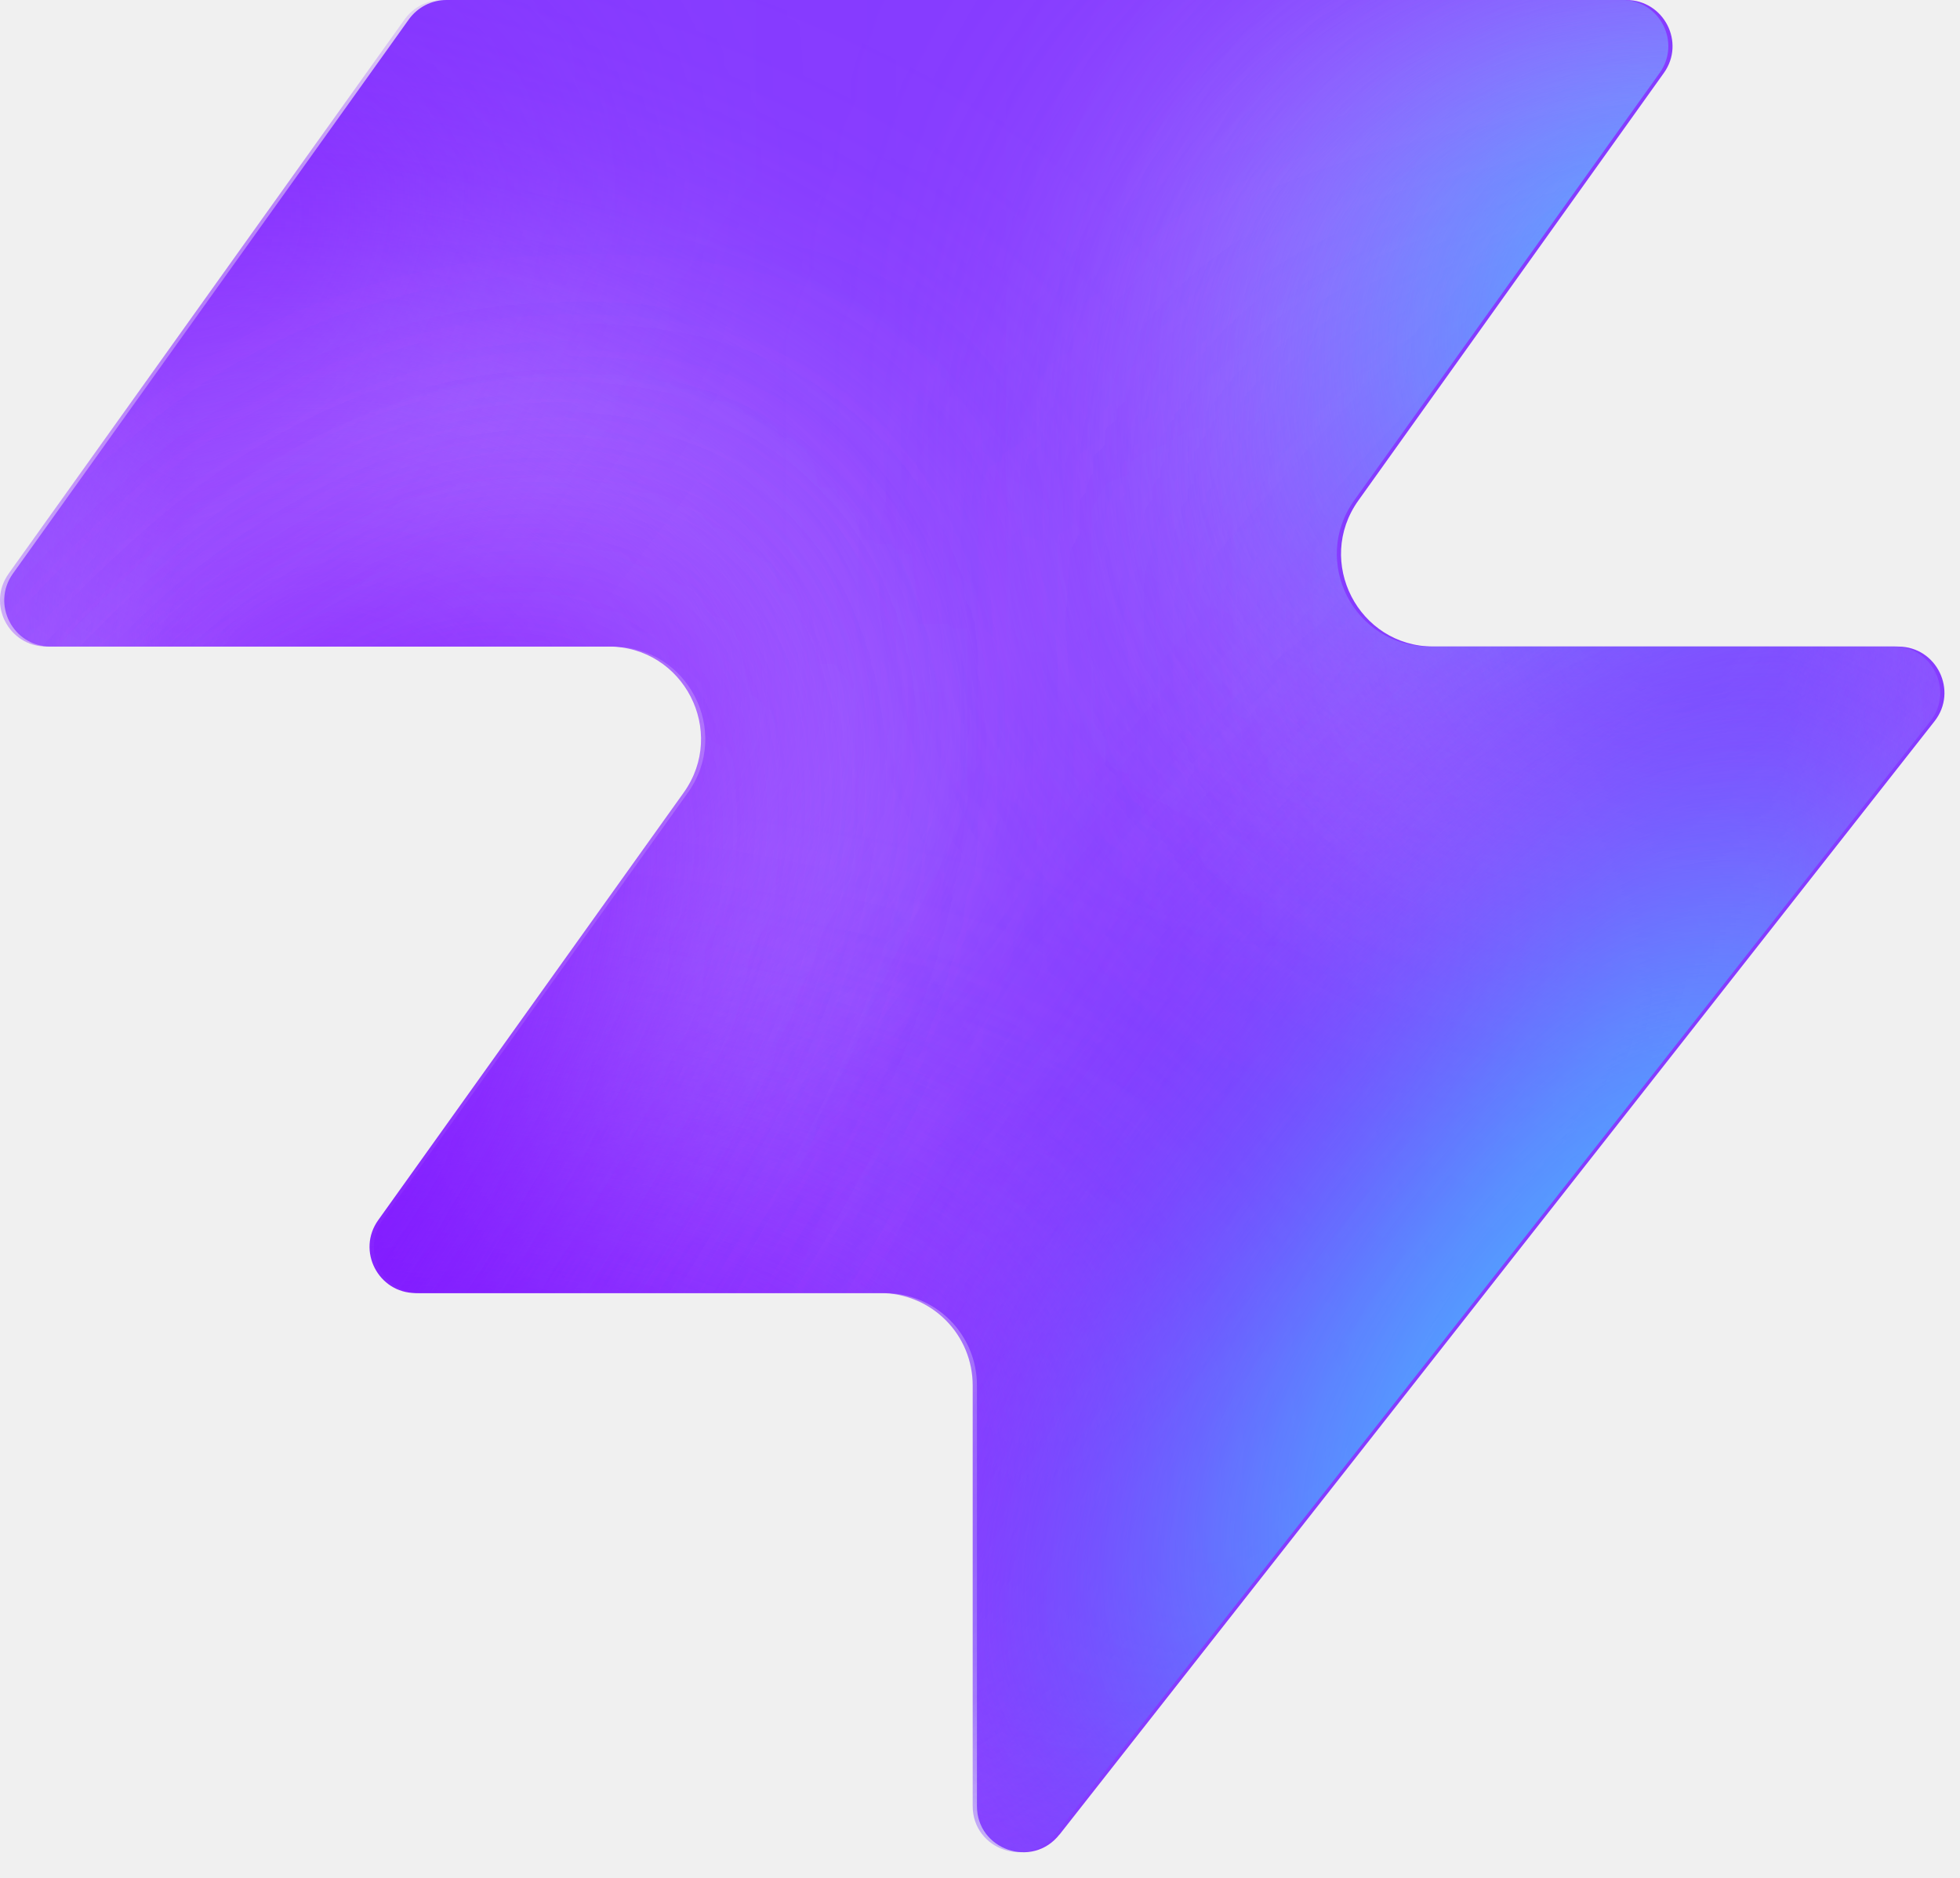
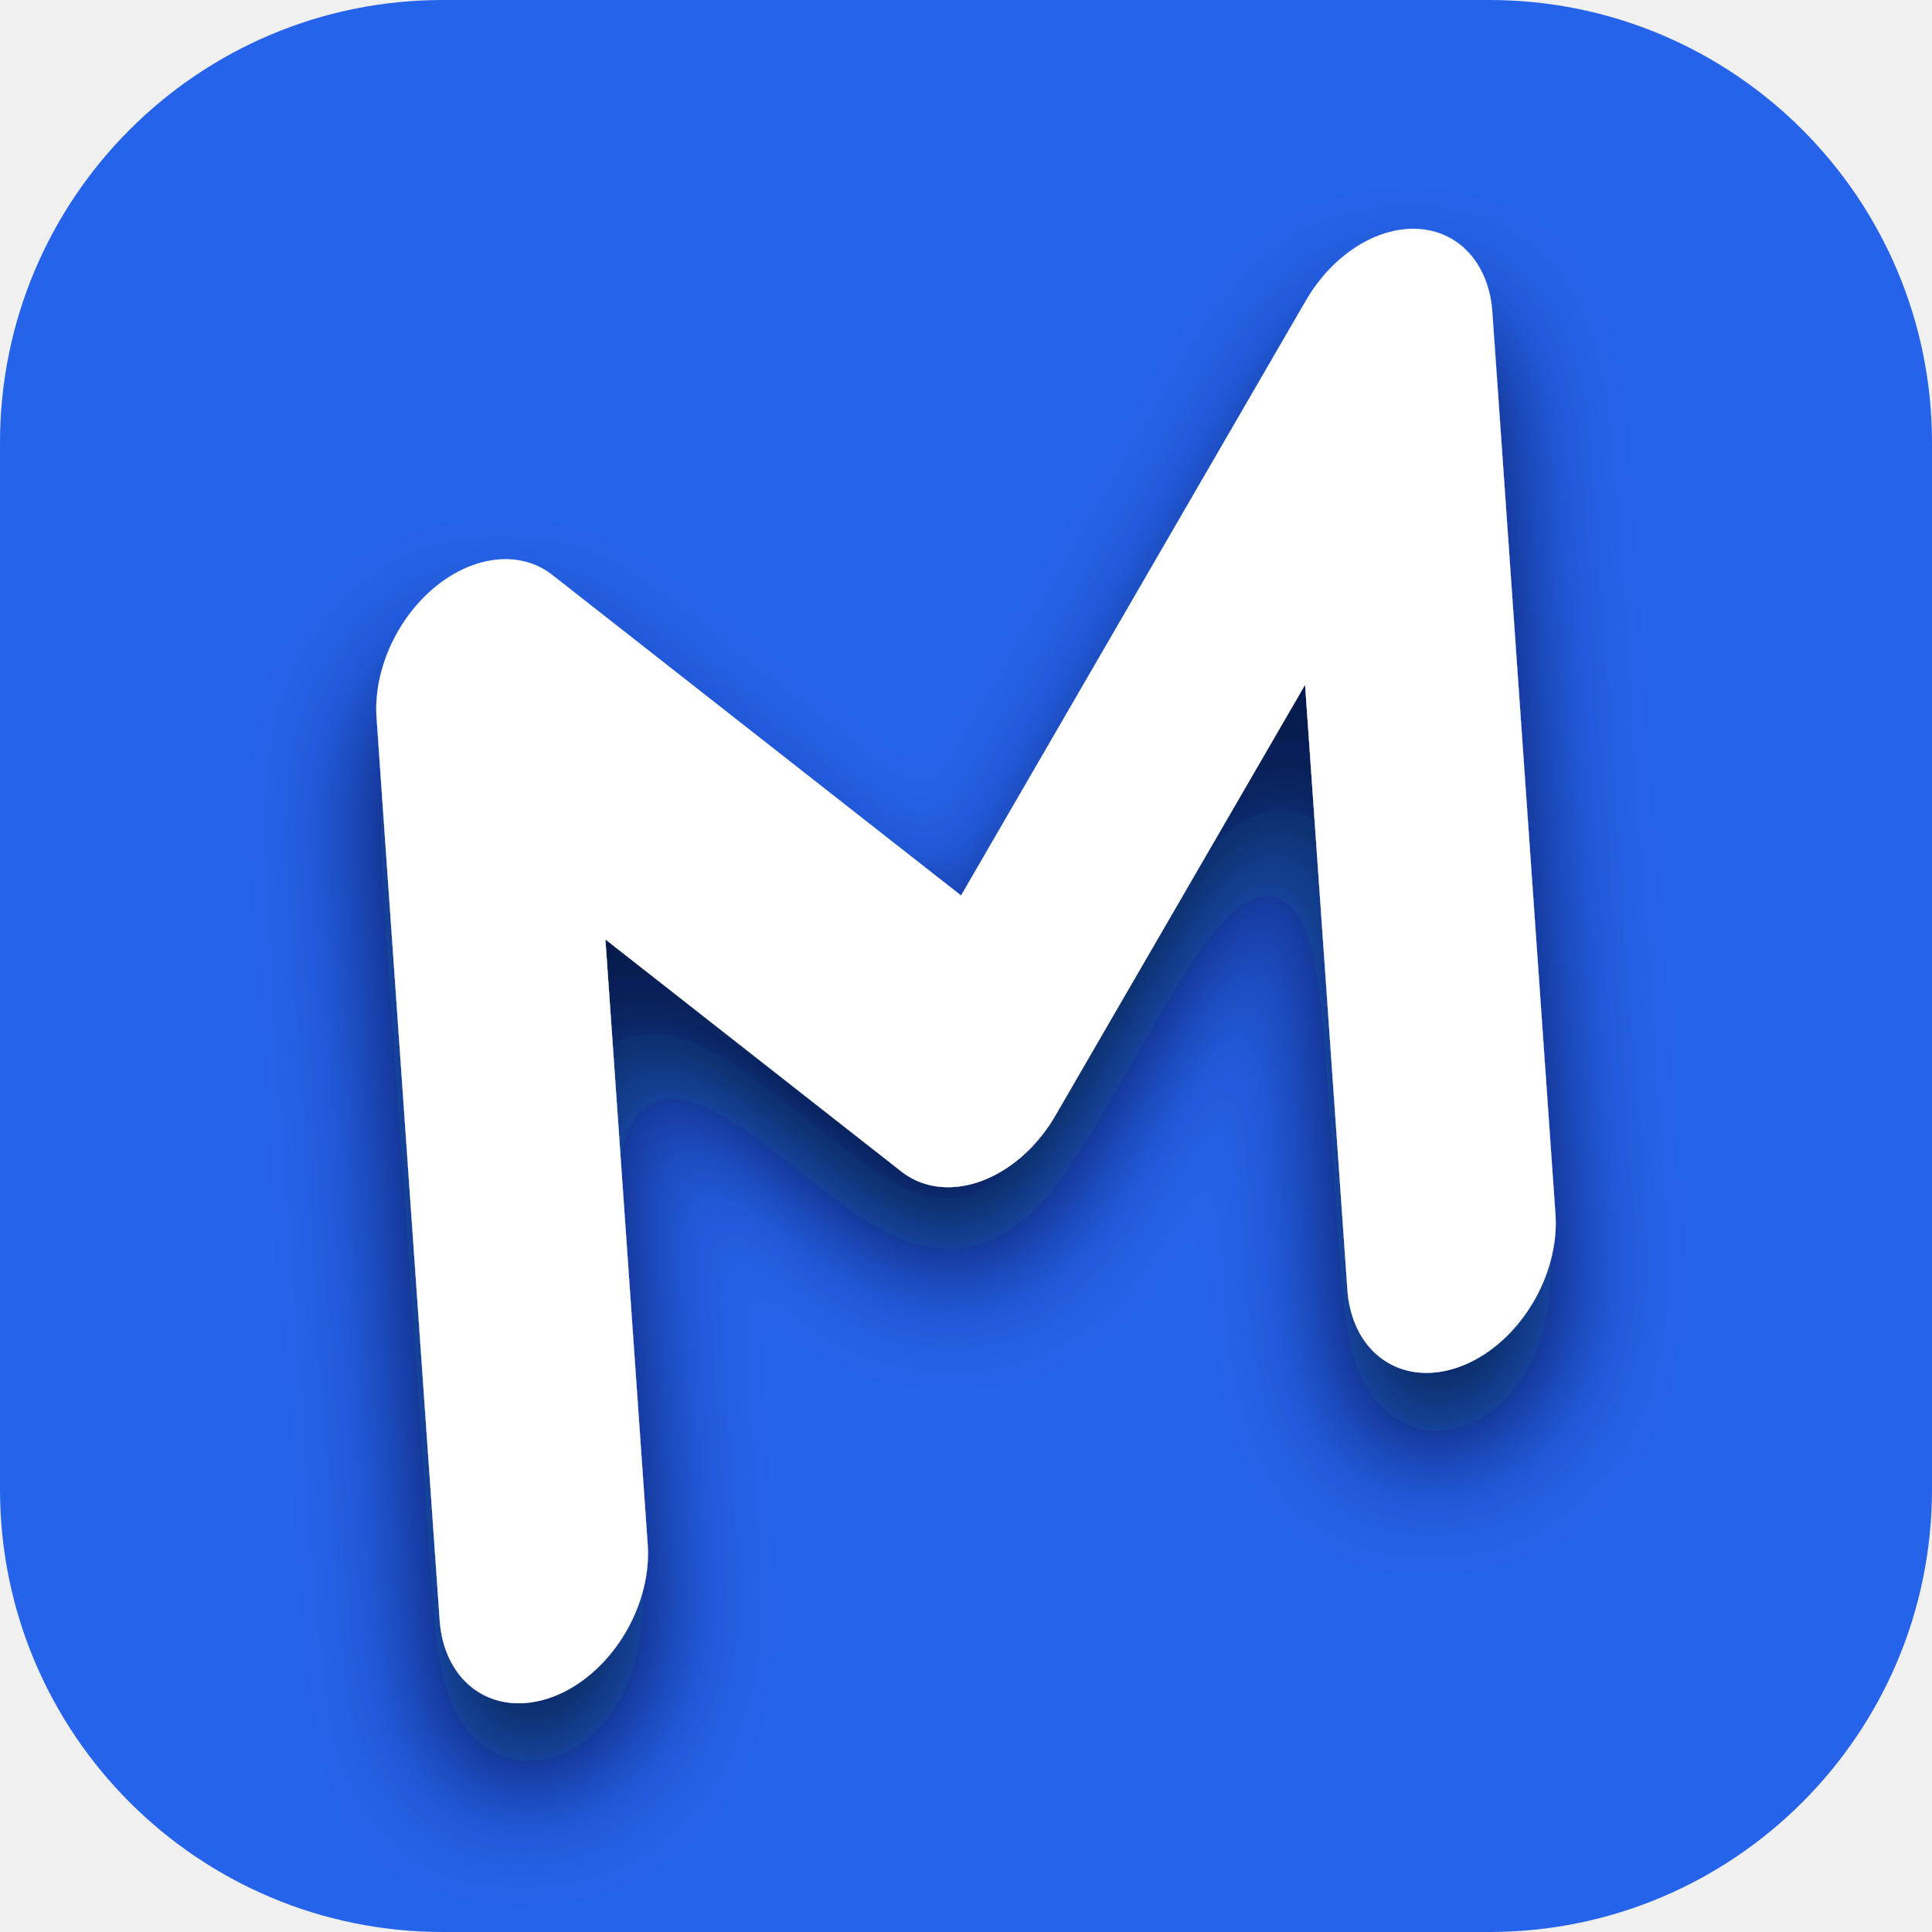
- <svg xmlns="http://www.w3.org/2000/svg" width="48" height="46" fill="none" viewBox="0 0 48 46">
-   <path fill="#863bff" d="M25.946 44.938c-.664.845-2.021.375-2.021-.698V33.937a2.26 2.26 0 0 0-2.262-2.262H10.287c-.92 0-1.456-1.04-.92-1.788l7.48-10.471c1.07-1.497 0-3.578-1.842-3.578H1.237c-.92 0-1.456-1.04-.92-1.788L10.013.474c.214-.297.556-.474.92-.474h28.894c.92 0 1.456 1.04.92 1.788l-7.48 10.471c-1.07 1.498 0 3.579 1.842 3.579h11.377c.943 0 1.473 1.088.89 1.83L25.947 44.94z" style="fill:#863bff;fill:color(display-p3 .525 .23 1);fill-opacity:1" />
-   <mask id="a" width="48" height="46" x="0" y="0" maskUnits="userSpaceOnUse" style="mask-type:alpha">
-     <path fill="#000" d="M25.842 44.938c-.664.844-2.021.375-2.021-.698V33.937a2.26 2.26 0 0 0-2.262-2.262H10.183c-.92 0-1.456-1.04-.92-1.788l7.48-10.471c1.07-1.498 0-3.579-1.842-3.579H1.133c-.92 0-1.456-1.04-.92-1.787L9.91.473c.214-.297.556-.474.92-.474h28.894c.92 0 1.456 1.04.92 1.788l-7.48 10.471c-1.07 1.498 0 3.578 1.842 3.578h11.377c.943 0 1.473 1.088.89 1.832L25.843 44.94z" style="fill:#000;fill-opacity:1" />
-   </mask>
-   <g mask="url(#a)">
-     <g filter="url(#b)">
-       <ellipse cx="5.508" cy="14.704" fill="#ede6ff" rx="5.508" ry="14.704" style="fill:#ede6ff;fill:color(display-p3 .927 .903 1);fill-opacity:1" transform="matrix(.00324 1 1 -.00324 -4.47 31.516)" />
-     </g>
-     <g filter="url(#c)">
-       <ellipse cx="10.399" cy="29.851" fill="#ede6ff" rx="10.399" ry="29.851" style="fill:#ede6ff;fill:color(display-p3 .927 .903 1);fill-opacity:1" transform="matrix(.00324 1 1 -.00324 -39.328 7.883)" />
-     </g>
-     <g filter="url(#d)">
-       <ellipse cx="5.508" cy="30.487" fill="#7e14ff" rx="5.508" ry="30.487" style="fill:#7e14ff;fill:color(display-p3 .492 .077 1);fill-opacity:1" transform="rotate(89.814 -25.913 -14.639)scale(1 -1)" />
-     </g>
-     <g filter="url(#e)">
-       <ellipse cx="5.508" cy="30.599" fill="#7e14ff" rx="5.508" ry="30.599" style="fill:#7e14ff;fill:color(display-p3 .492 .077 1);fill-opacity:1" transform="rotate(89.814 -32.644 -3.334)scale(1 -1)" />
-     </g>
-     <g filter="url(#f)">
-       <ellipse cx="5.508" cy="30.599" fill="#7e14ff" rx="5.508" ry="30.599" style="fill:#7e14ff;fill:color(display-p3 .492 .077 1);fill-opacity:1" transform="matrix(.00324 1 1 -.00324 -34.34 30.47)" />
-     </g>
-     <g filter="url(#g)">
-       <ellipse cx="14.072" cy="22.078" fill="#ede6ff" rx="14.072" ry="22.078" style="fill:#ede6ff;fill:color(display-p3 .927 .903 1);fill-opacity:1" transform="rotate(93.35 24.506 48.493)scale(-1 1)" />
-     </g>
-     <g filter="url(#h)">
-       <ellipse cx="3.47" cy="21.501" fill="#7e14ff" rx="3.47" ry="21.501" style="fill:#7e14ff;fill:color(display-p3 .492 .077 1);fill-opacity:1" transform="rotate(89.009 28.708 47.59)scale(-1 1)" />
-     </g>
-     <g filter="url(#i)">
-       <ellipse cx="3.47" cy="21.501" fill="#7e14ff" rx="3.47" ry="21.501" style="fill:#7e14ff;fill:color(display-p3 .492 .077 1);fill-opacity:1" transform="rotate(89.009 28.708 47.59)scale(-1 1)" />
-     </g>
-     <g filter="url(#j)">
-       <ellipse cx=".387" cy="8.972" fill="#7e14ff" rx="4.407" ry="29.108" style="fill:#7e14ff;fill:color(display-p3 .492 .077 1);fill-opacity:1" transform="rotate(39.51 .387 8.972)" />
-     </g>
-     <g filter="url(#k)">
-       <ellipse cx="47.523" cy="-6.092" fill="#7e14ff" rx="4.407" ry="29.108" style="fill:#7e14ff;fill:color(display-p3 .492 .077 1);fill-opacity:1" transform="rotate(37.892 47.523 -6.092)" />
-     </g>
-     <g filter="url(#l)">
-       <ellipse cx="41.412" cy="6.333" fill="#47bfff" rx="5.971" ry="9.665" style="fill:#47bfff;fill:color(display-p3 .28 .748 1);fill-opacity:1" transform="rotate(37.892 41.412 6.333)" />
-     </g>
-     <g filter="url(#m)">
-       <ellipse cx="-1.879" cy="38.332" fill="#7e14ff" rx="4.407" ry="29.108" style="fill:#7e14ff;fill:color(display-p3 .492 .077 1);fill-opacity:1" transform="rotate(37.892 -1.88 38.332)" />
-     </g>
-     <g filter="url(#n)">
-       <ellipse cx="-1.879" cy="38.332" fill="#7e14ff" rx="4.407" ry="29.108" style="fill:#7e14ff;fill:color(display-p3 .492 .077 1);fill-opacity:1" transform="rotate(37.892 -1.88 38.332)" />
-     </g>
-     <g filter="url(#o)">
-       <ellipse cx="35.651" cy="29.907" fill="#7e14ff" rx="4.407" ry="29.108" style="fill:#7e14ff;fill:color(display-p3 .492 .077 1);fill-opacity:1" transform="rotate(37.892 35.651 29.907)" />
-     </g>
-     <g filter="url(#p)">
-       <ellipse cx="38.418" cy="32.4" fill="#47bfff" rx="5.971" ry="15.297" style="fill:#47bfff;fill:color(display-p3 .28 .748 1);fill-opacity:1" transform="rotate(37.892 38.418 32.4)" />
-     </g>
-   </g>
+ <svg xmlns="http://www.w3.org/2000/svg" width="48" height="48" viewBox="0 0 48 48" role="img" aria-label="MultiDrive">
  <defs>
-     <filter id="b" width="60.045" height="41.654" x="-19.77" y="16.149" color-interpolation-filters="sRGB" filterUnits="userSpaceOnUse">
-       <feFlood flood-opacity="0" result="BackgroundImageFix" />
-       <feBlend in="SourceGraphic" in2="BackgroundImageFix" result="shape" />
-       <feGaussianBlur result="effect1_foregroundBlur_2002_17158" stdDeviation="7.659" />
-     </filter>
-     <filter id="c" width="90.34" height="51.437" x="-54.613" y="-7.533" color-interpolation-filters="sRGB" filterUnits="userSpaceOnUse">
-       <feFlood flood-opacity="0" result="BackgroundImageFix" />
-       <feBlend in="SourceGraphic" in2="BackgroundImageFix" result="shape" />
-       <feGaussianBlur result="effect1_foregroundBlur_2002_17158" stdDeviation="7.659" />
-     </filter>
-     <filter id="d" width="79.355" height="29.4" x="-49.64" y="2.03" color-interpolation-filters="sRGB" filterUnits="userSpaceOnUse">
-       <feFlood flood-opacity="0" result="BackgroundImageFix" />
-       <feBlend in="SourceGraphic" in2="BackgroundImageFix" result="shape" />
-       <feGaussianBlur result="effect1_foregroundBlur_2002_17158" stdDeviation="4.596" />
-     </filter>
-     <filter id="e" width="79.579" height="29.4" x="-45.045" y="20.029" color-interpolation-filters="sRGB" filterUnits="userSpaceOnUse">
-       <feFlood flood-opacity="0" result="BackgroundImageFix" />
-       <feBlend in="SourceGraphic" in2="BackgroundImageFix" result="shape" />
-       <feGaussianBlur result="effect1_foregroundBlur_2002_17158" stdDeviation="4.596" />
-     </filter>
-     <filter id="f" width="79.579" height="29.4" x="-43.513" y="21.178" color-interpolation-filters="sRGB" filterUnits="userSpaceOnUse">
-       <feFlood flood-opacity="0" result="BackgroundImageFix" />
-       <feBlend in="SourceGraphic" in2="BackgroundImageFix" result="shape" />
-       <feGaussianBlur result="effect1_foregroundBlur_2002_17158" stdDeviation="4.596" />
-     </filter>
-     <filter id="g" width="74.749" height="58.852" x="15.756" y="-17.901" color-interpolation-filters="sRGB" filterUnits="userSpaceOnUse">
-       <feFlood flood-opacity="0" result="BackgroundImageFix" />
-       <feBlend in="SourceGraphic" in2="BackgroundImageFix" result="shape" />
-       <feGaussianBlur result="effect1_foregroundBlur_2002_17158" stdDeviation="7.659" />
-     </filter>
-     <filter id="h" width="61.377" height="25.362" x="23.548" y="2.284" color-interpolation-filters="sRGB" filterUnits="userSpaceOnUse">
-       <feFlood flood-opacity="0" result="BackgroundImageFix" />
-       <feBlend in="SourceGraphic" in2="BackgroundImageFix" result="shape" />
-       <feGaussianBlur result="effect1_foregroundBlur_2002_17158" stdDeviation="4.596" />
-     </filter>
-     <filter id="i" width="61.377" height="25.362" x="23.548" y="2.284" color-interpolation-filters="sRGB" filterUnits="userSpaceOnUse">
-       <feFlood flood-opacity="0" result="BackgroundImageFix" />
-       <feBlend in="SourceGraphic" in2="BackgroundImageFix" result="shape" />
-       <feGaussianBlur result="effect1_foregroundBlur_2002_17158" stdDeviation="4.596" />
-     </filter>
-     <filter id="j" width="56.045" height="63.649" x="-27.636" y="-22.853" color-interpolation-filters="sRGB" filterUnits="userSpaceOnUse">
-       <feFlood flood-opacity="0" result="BackgroundImageFix" />
-       <feBlend in="SourceGraphic" in2="BackgroundImageFix" result="shape" />
-       <feGaussianBlur result="effect1_foregroundBlur_2002_17158" stdDeviation="4.596" />
-     </filter>
-     <filter id="k" width="54.814" height="64.646" x="20.116" y="-38.415" color-interpolation-filters="sRGB" filterUnits="userSpaceOnUse">
-       <feFlood flood-opacity="0" result="BackgroundImageFix" />
-       <feBlend in="SourceGraphic" in2="BackgroundImageFix" result="shape" />
-       <feGaussianBlur result="effect1_foregroundBlur_2002_17158" stdDeviation="4.596" />
-     </filter>
-     <filter id="l" width="33.541" height="35.313" x="24.641" y="-11.323" color-interpolation-filters="sRGB" filterUnits="userSpaceOnUse">
-       <feFlood flood-opacity="0" result="BackgroundImageFix" />
-       <feBlend in="SourceGraphic" in2="BackgroundImageFix" result="shape" />
-       <feGaussianBlur result="effect1_foregroundBlur_2002_17158" stdDeviation="4.596" />
-     </filter>
-     <filter id="m" width="54.814" height="64.646" x="-29.286" y="6.009" color-interpolation-filters="sRGB" filterUnits="userSpaceOnUse">
-       <feFlood flood-opacity="0" result="BackgroundImageFix" />
-       <feBlend in="SourceGraphic" in2="BackgroundImageFix" result="shape" />
-       <feGaussianBlur result="effect1_foregroundBlur_2002_17158" stdDeviation="4.596" />
-     </filter>
-     <filter id="n" width="54.814" height="64.646" x="-29.286" y="6.009" color-interpolation-filters="sRGB" filterUnits="userSpaceOnUse">
-       <feFlood flood-opacity="0" result="BackgroundImageFix" />
-       <feBlend in="SourceGraphic" in2="BackgroundImageFix" result="shape" />
-       <feGaussianBlur result="effect1_foregroundBlur_2002_17158" stdDeviation="4.596" />
-     </filter>
-     <filter id="o" width="54.814" height="64.646" x="8.244" y="-2.416" color-interpolation-filters="sRGB" filterUnits="userSpaceOnUse">
-       <feFlood flood-opacity="0" result="BackgroundImageFix" />
-       <feBlend in="SourceGraphic" in2="BackgroundImageFix" result="shape" />
-       <feGaussianBlur result="effect1_foregroundBlur_2002_17158" stdDeviation="4.596" />
-     </filter>
-     <filter id="p" width="39.409" height="43.623" x="18.713" y="10.588" color-interpolation-filters="sRGB" filterUnits="userSpaceOnUse">
-       <feFlood flood-opacity="0" result="BackgroundImageFix" />
-       <feBlend in="SourceGraphic" in2="BackgroundImageFix" result="shape" />
-       <feGaussianBlur result="effect1_foregroundBlur_2002_17158" stdDeviation="4.596" />
+     <filter id="shadow" x="-25%" y="-30%" width="150%" height="190%">
+       <feDropShadow dx="0" dy="2" stdDeviation="1.5" flood-color="#050d2e" flood-opacity=".85" />
    </filter>
  </defs>
+   <rect width="48" height="48" rx="11" fill="#2563eb" />
+   <g filter="url(#shadow)">
+     <path transform="translate(24 24) rotate(-20) skewX(-16) translate(-24 -24)" fill="none" stroke="#fff" stroke-width="5.5" stroke-linecap="round" stroke-linejoin="round" d="M12 34.8V13.2L24 26.4L36 13.2V34.8" />
+   </g>
</svg>
